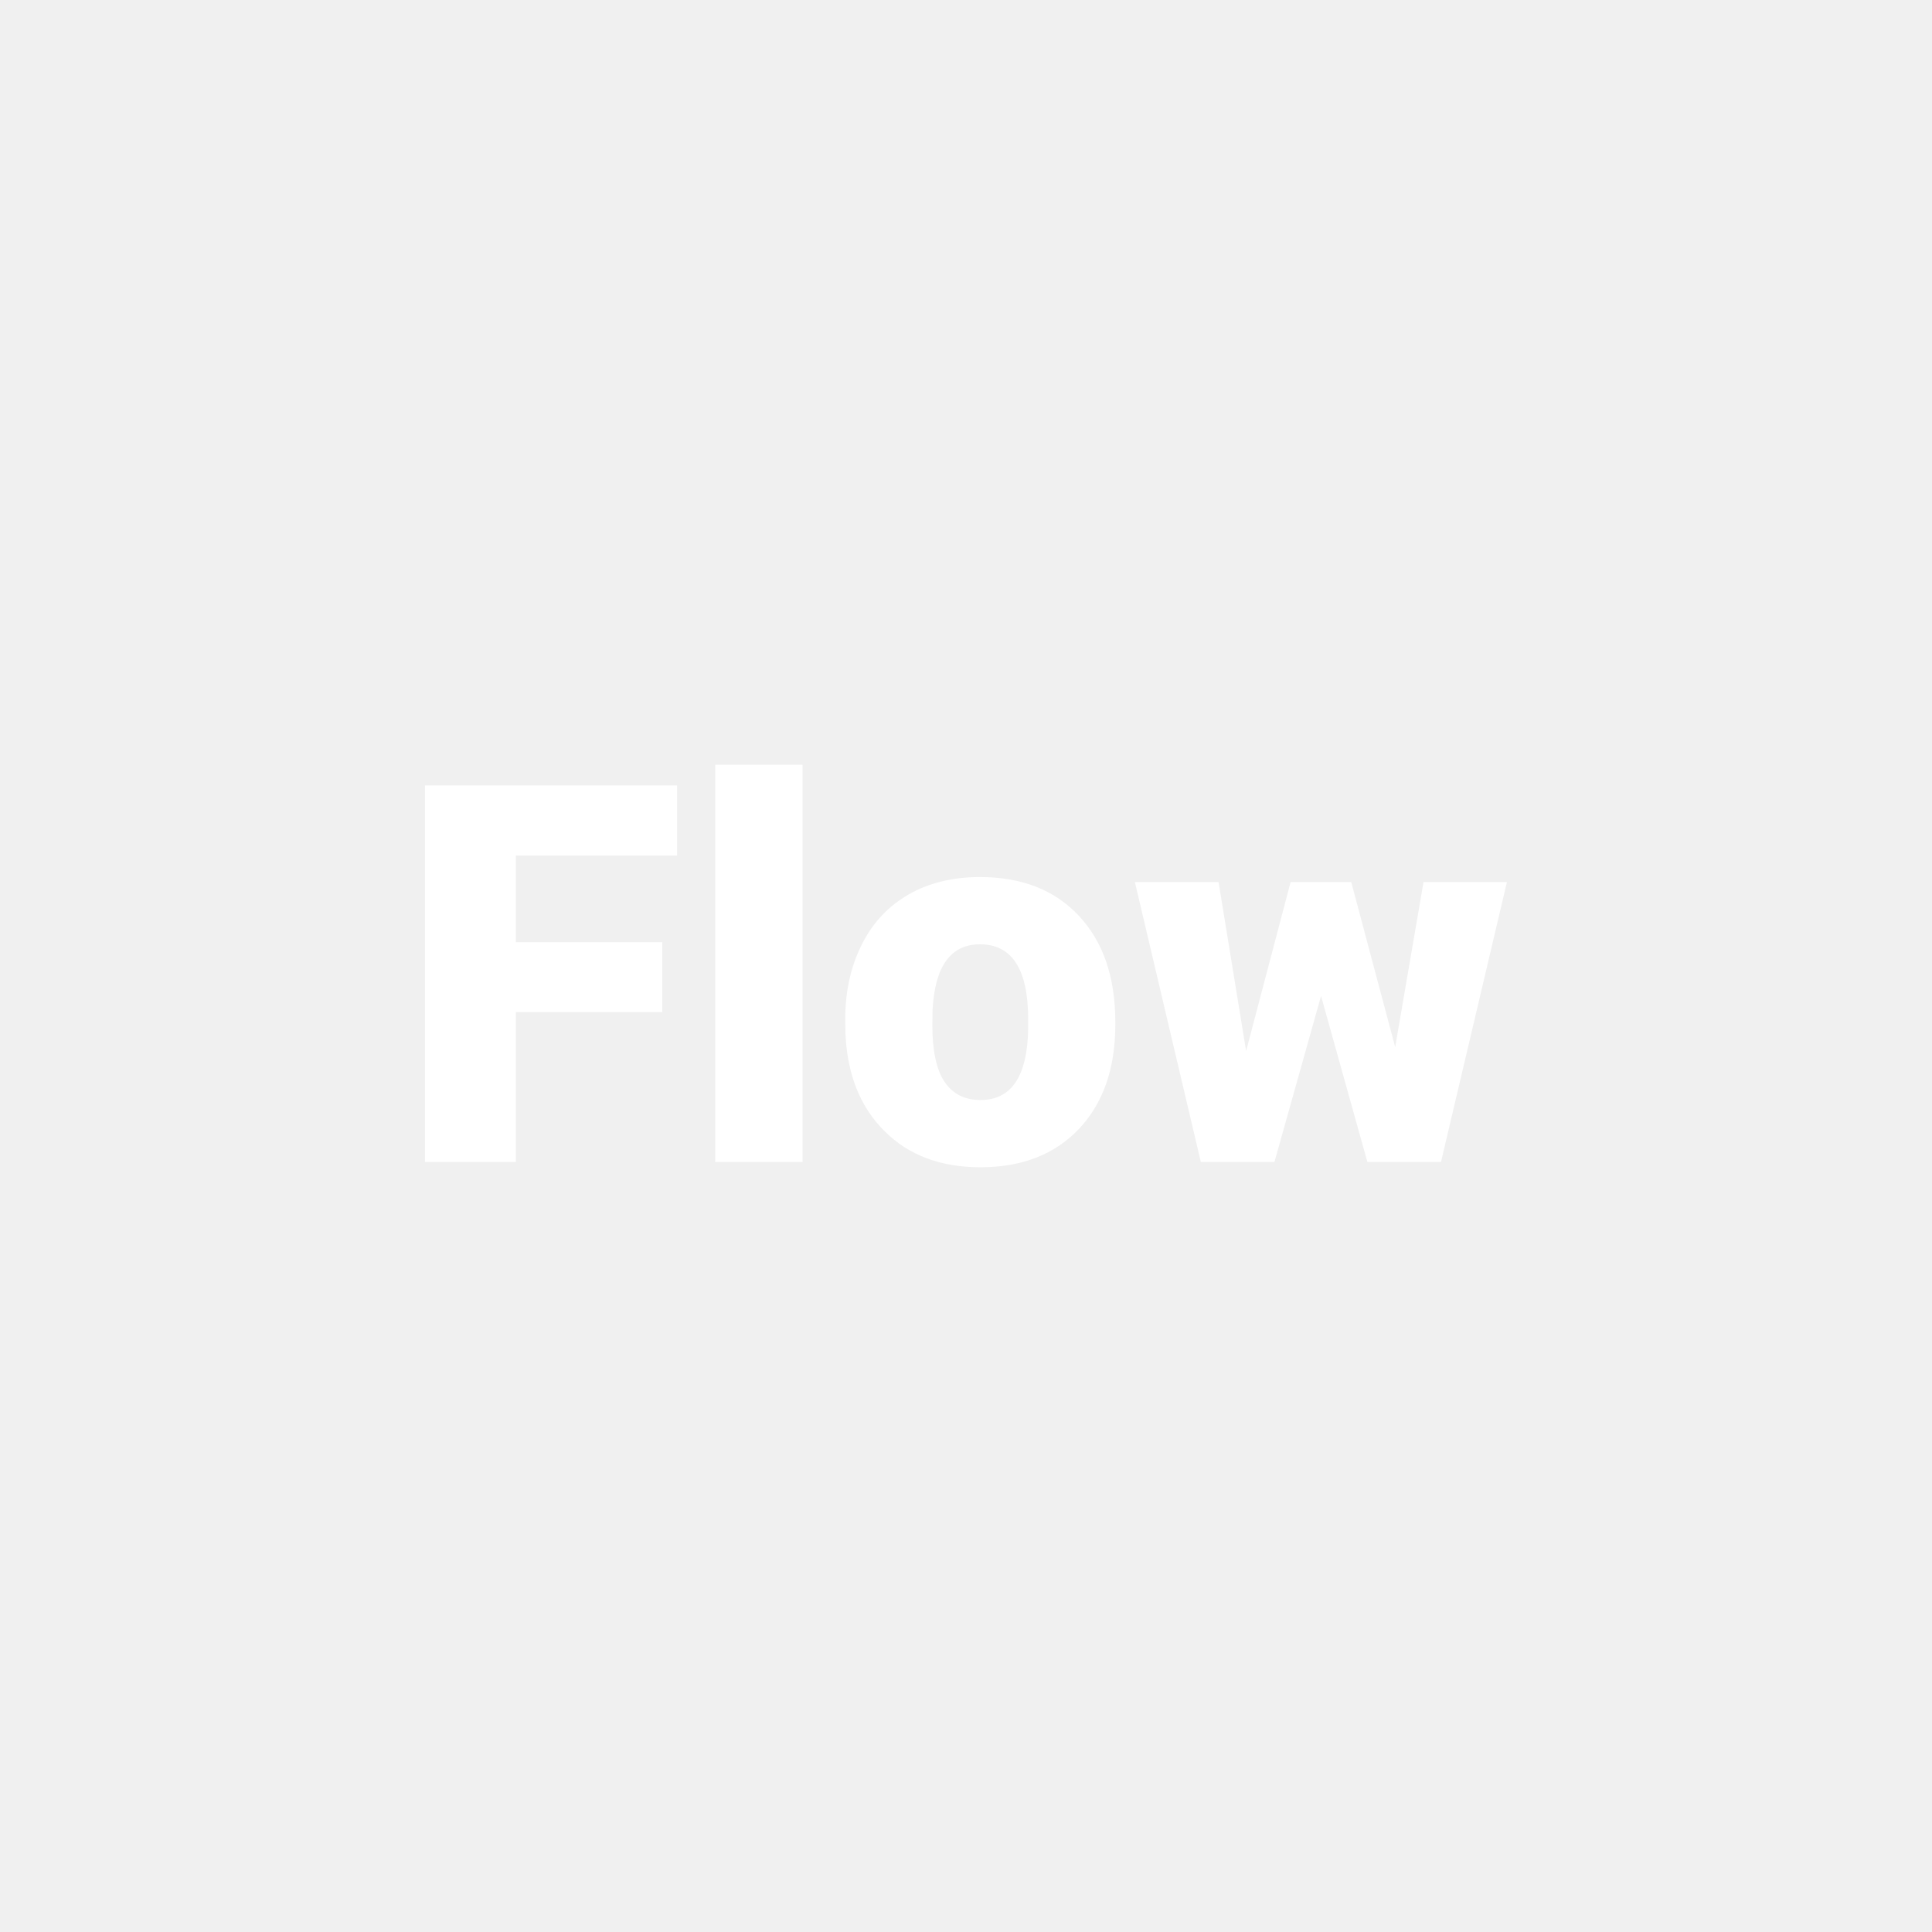
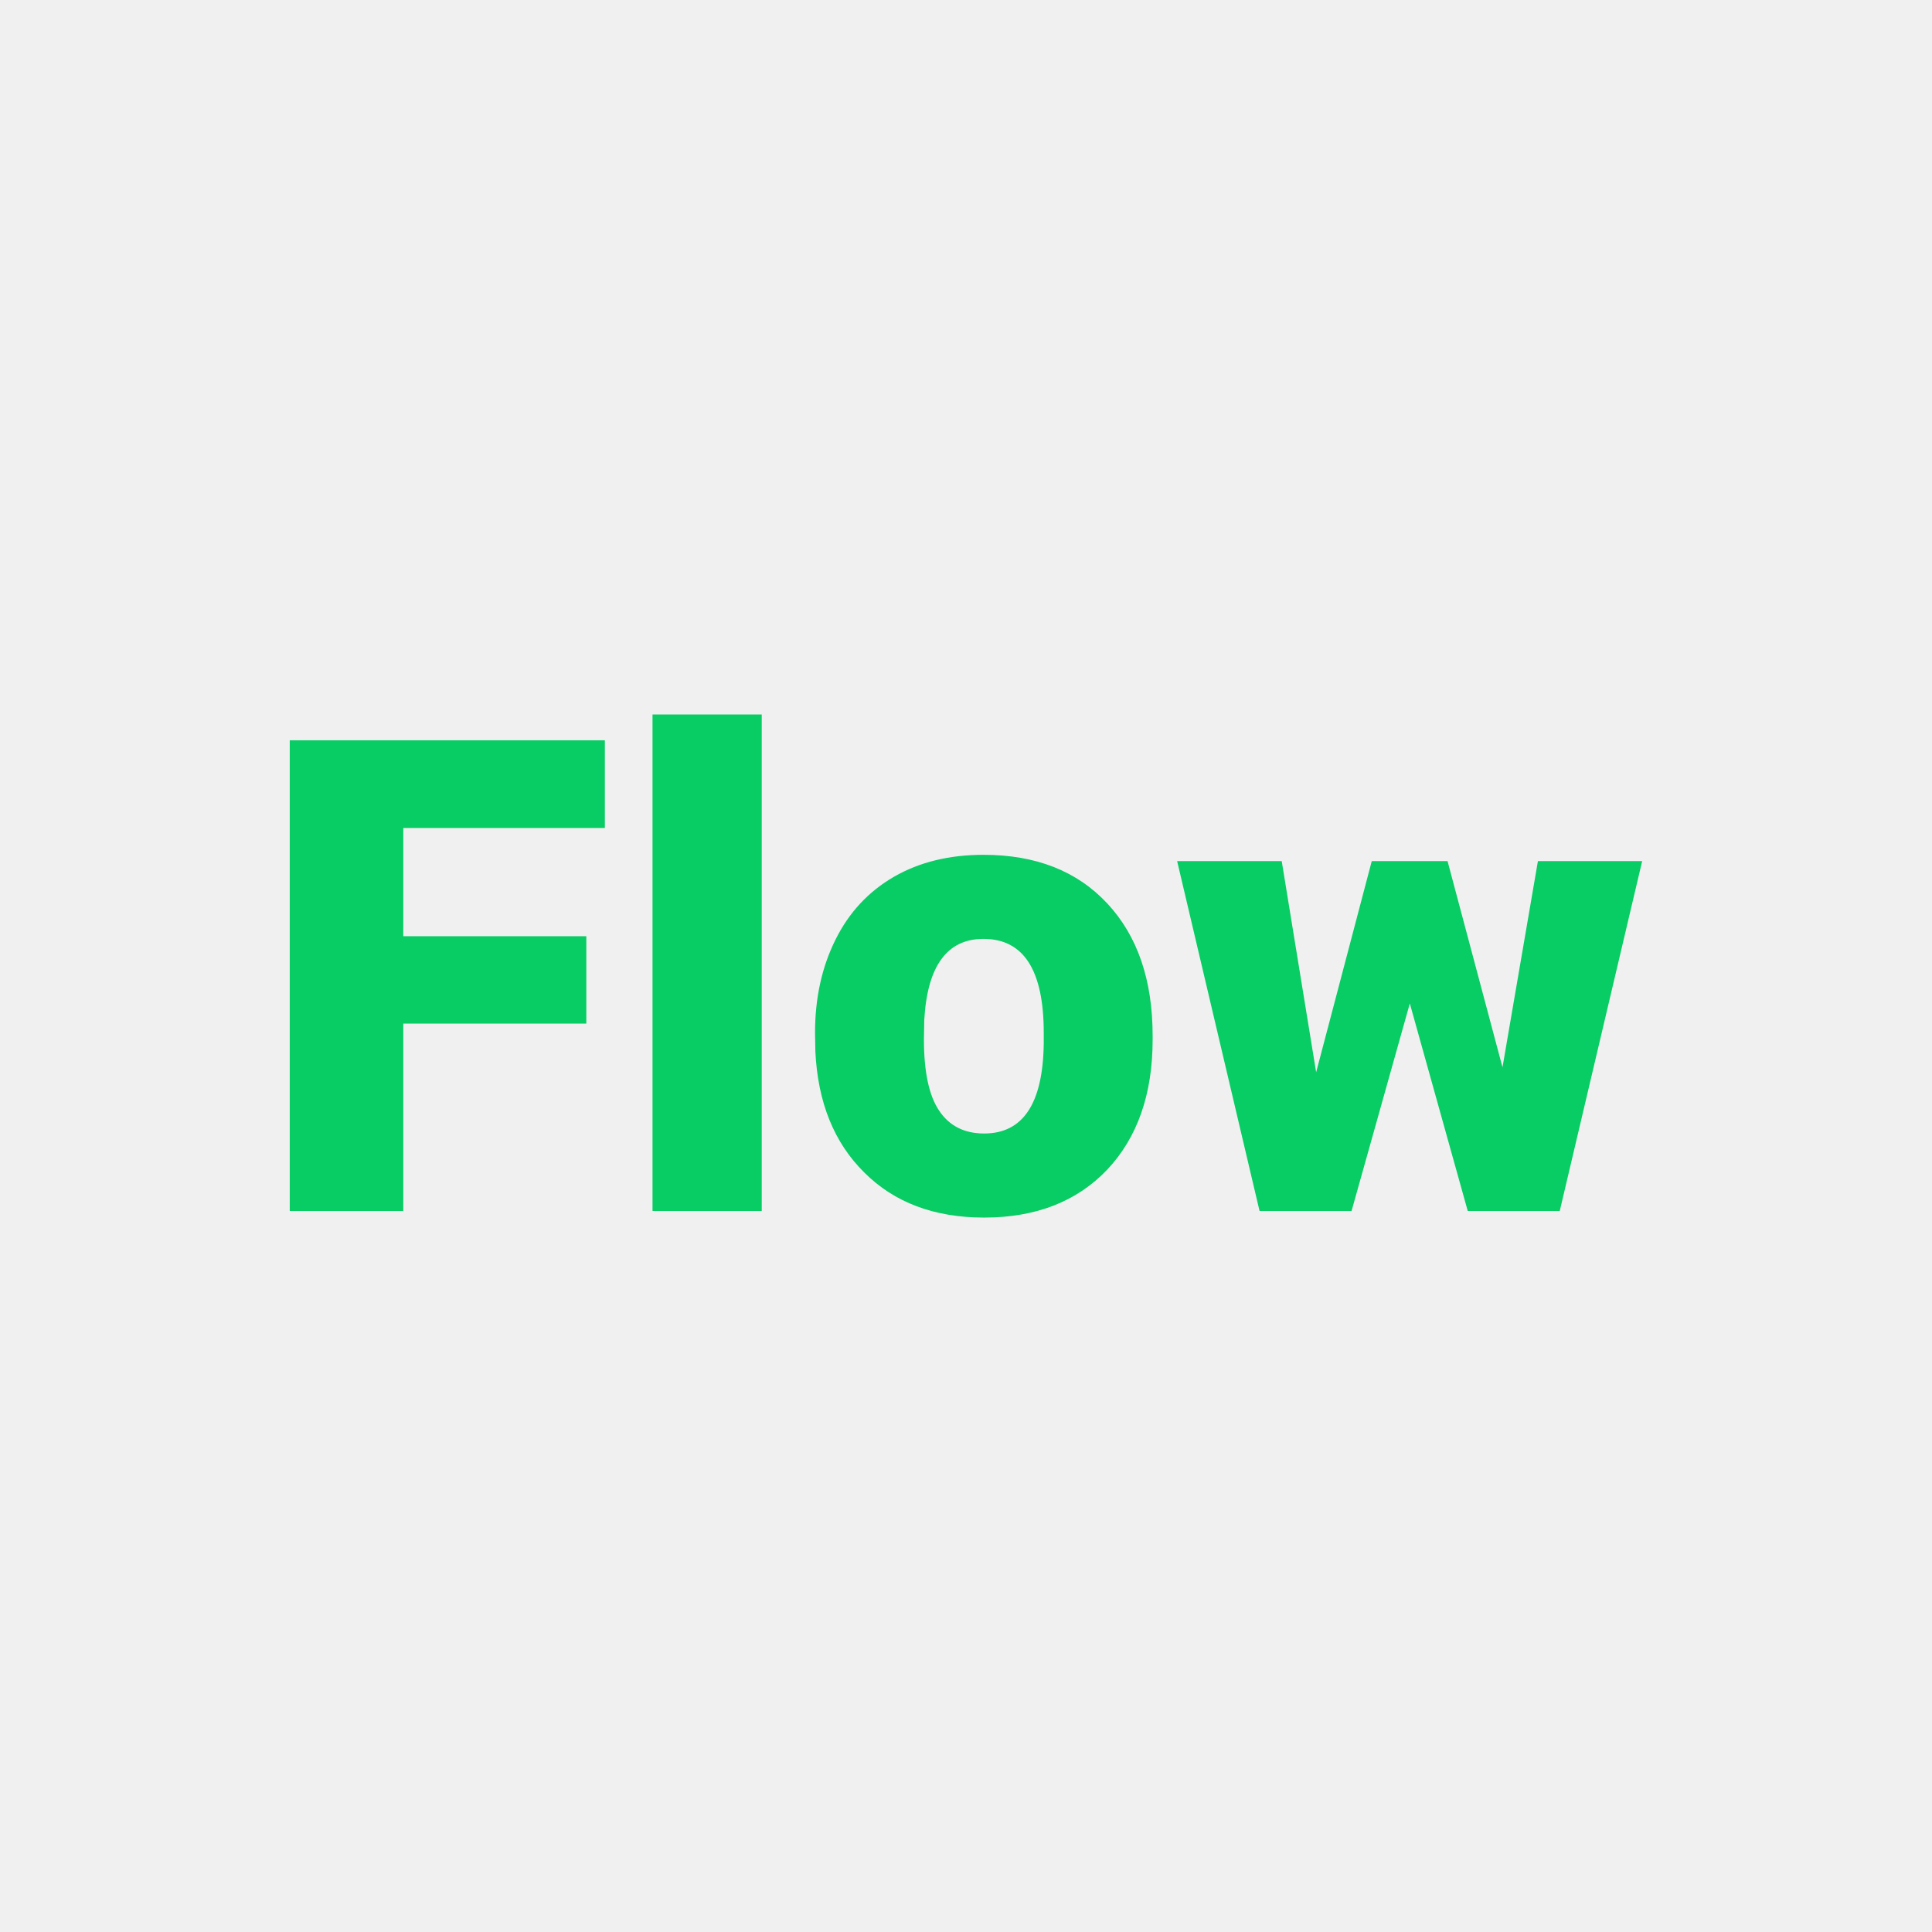
<svg xmlns="http://www.w3.org/2000/svg" version="1.1" width="200" height="200">
  <svg version="1.1" viewBox="0 0 200 200">
    <rect width="200" height="200" fill="url('#gradient')" />
    <defs>
-       <linearGradient id="SvgjsLinearGradient1001" gradientTransform="rotate(229 0.5 0.5)">
-         <stop offset="0%" stop-color="#1f9336" />
-         <stop offset="100%" stop-color="#2deae1" />
+       <linearGradient id="SvgjsLinearGradient1001" gradientTransform="rotate(45 0.5 0.5)">
+         <stop offset="0%" stop-color="#ffffff" />
+         <stop offset="100%" stop-color="#ffffff" />
      </linearGradient>
    </defs>
    <g>
-       <g fill="#ffffff" transform="matrix(2.741109,0,0,2.741109,41.06225,120.2865)" stroke="#2b2b2b" stroke-width="0">
+       <g fill="#08cc64" transform="matrix(3.426386,0,0,3.426386,26.32879,125.3576)" stroke="#ffffff" stroke-width="0">
        <path d="M10.03-8.30L10.03-5.66L4.50-5.66L4.50 0L1.07 0L1.07-14.22L10.59-14.22L10.59-11.57L4.50-11.57L4.50-8.30L10.03-8.30ZM15.33-15L15.33 0L12.03 0L12.03-15L15.33-15ZM16.95-4.82L16.94-5.38Q16.94-6.96 17.56-8.20Q18.17-9.43 19.33-10.10Q20.48-10.76 22.03-10.76L22.03-10.76Q24.40-10.76 25.77-9.29Q27.14-7.82 27.14-5.29L27.14-5.29L27.14-5.18Q27.14-2.71 25.77-1.25Q24.39 0.20 22.05 0.20L22.05 0.20Q19.79 0.20 18.43-1.16Q17.06-2.51 16.95-4.82L16.95-4.82ZM20.24-5.77L20.23-5.18Q20.23-3.71 20.69-3.03Q21.15-2.34 22.05-2.34L22.05-2.34Q23.81-2.34 23.85-5.05L23.85-5.05L23.85-5.38Q23.85-8.22 22.03-8.22L22.03-8.22Q20.38-8.22 20.24-5.77L20.24-5.77ZM36.05-10.57L37.71-4.34L38.78-10.57L41.93-10.57L39.44 0L36.66 0L34.91-6.27L33.15 0L30.37 0L27.88-10.57L31.04-10.57L32.08-4.19L33.76-10.57L36.05-10.57Z" />
      </g>
    </g>
  </svg>
  <style>@media (prefers-color-scheme: light) { :root { filter: none; } }
@media (prefers-color-scheme: dark) { :root { filter: none; } }
</style>
</svg>
